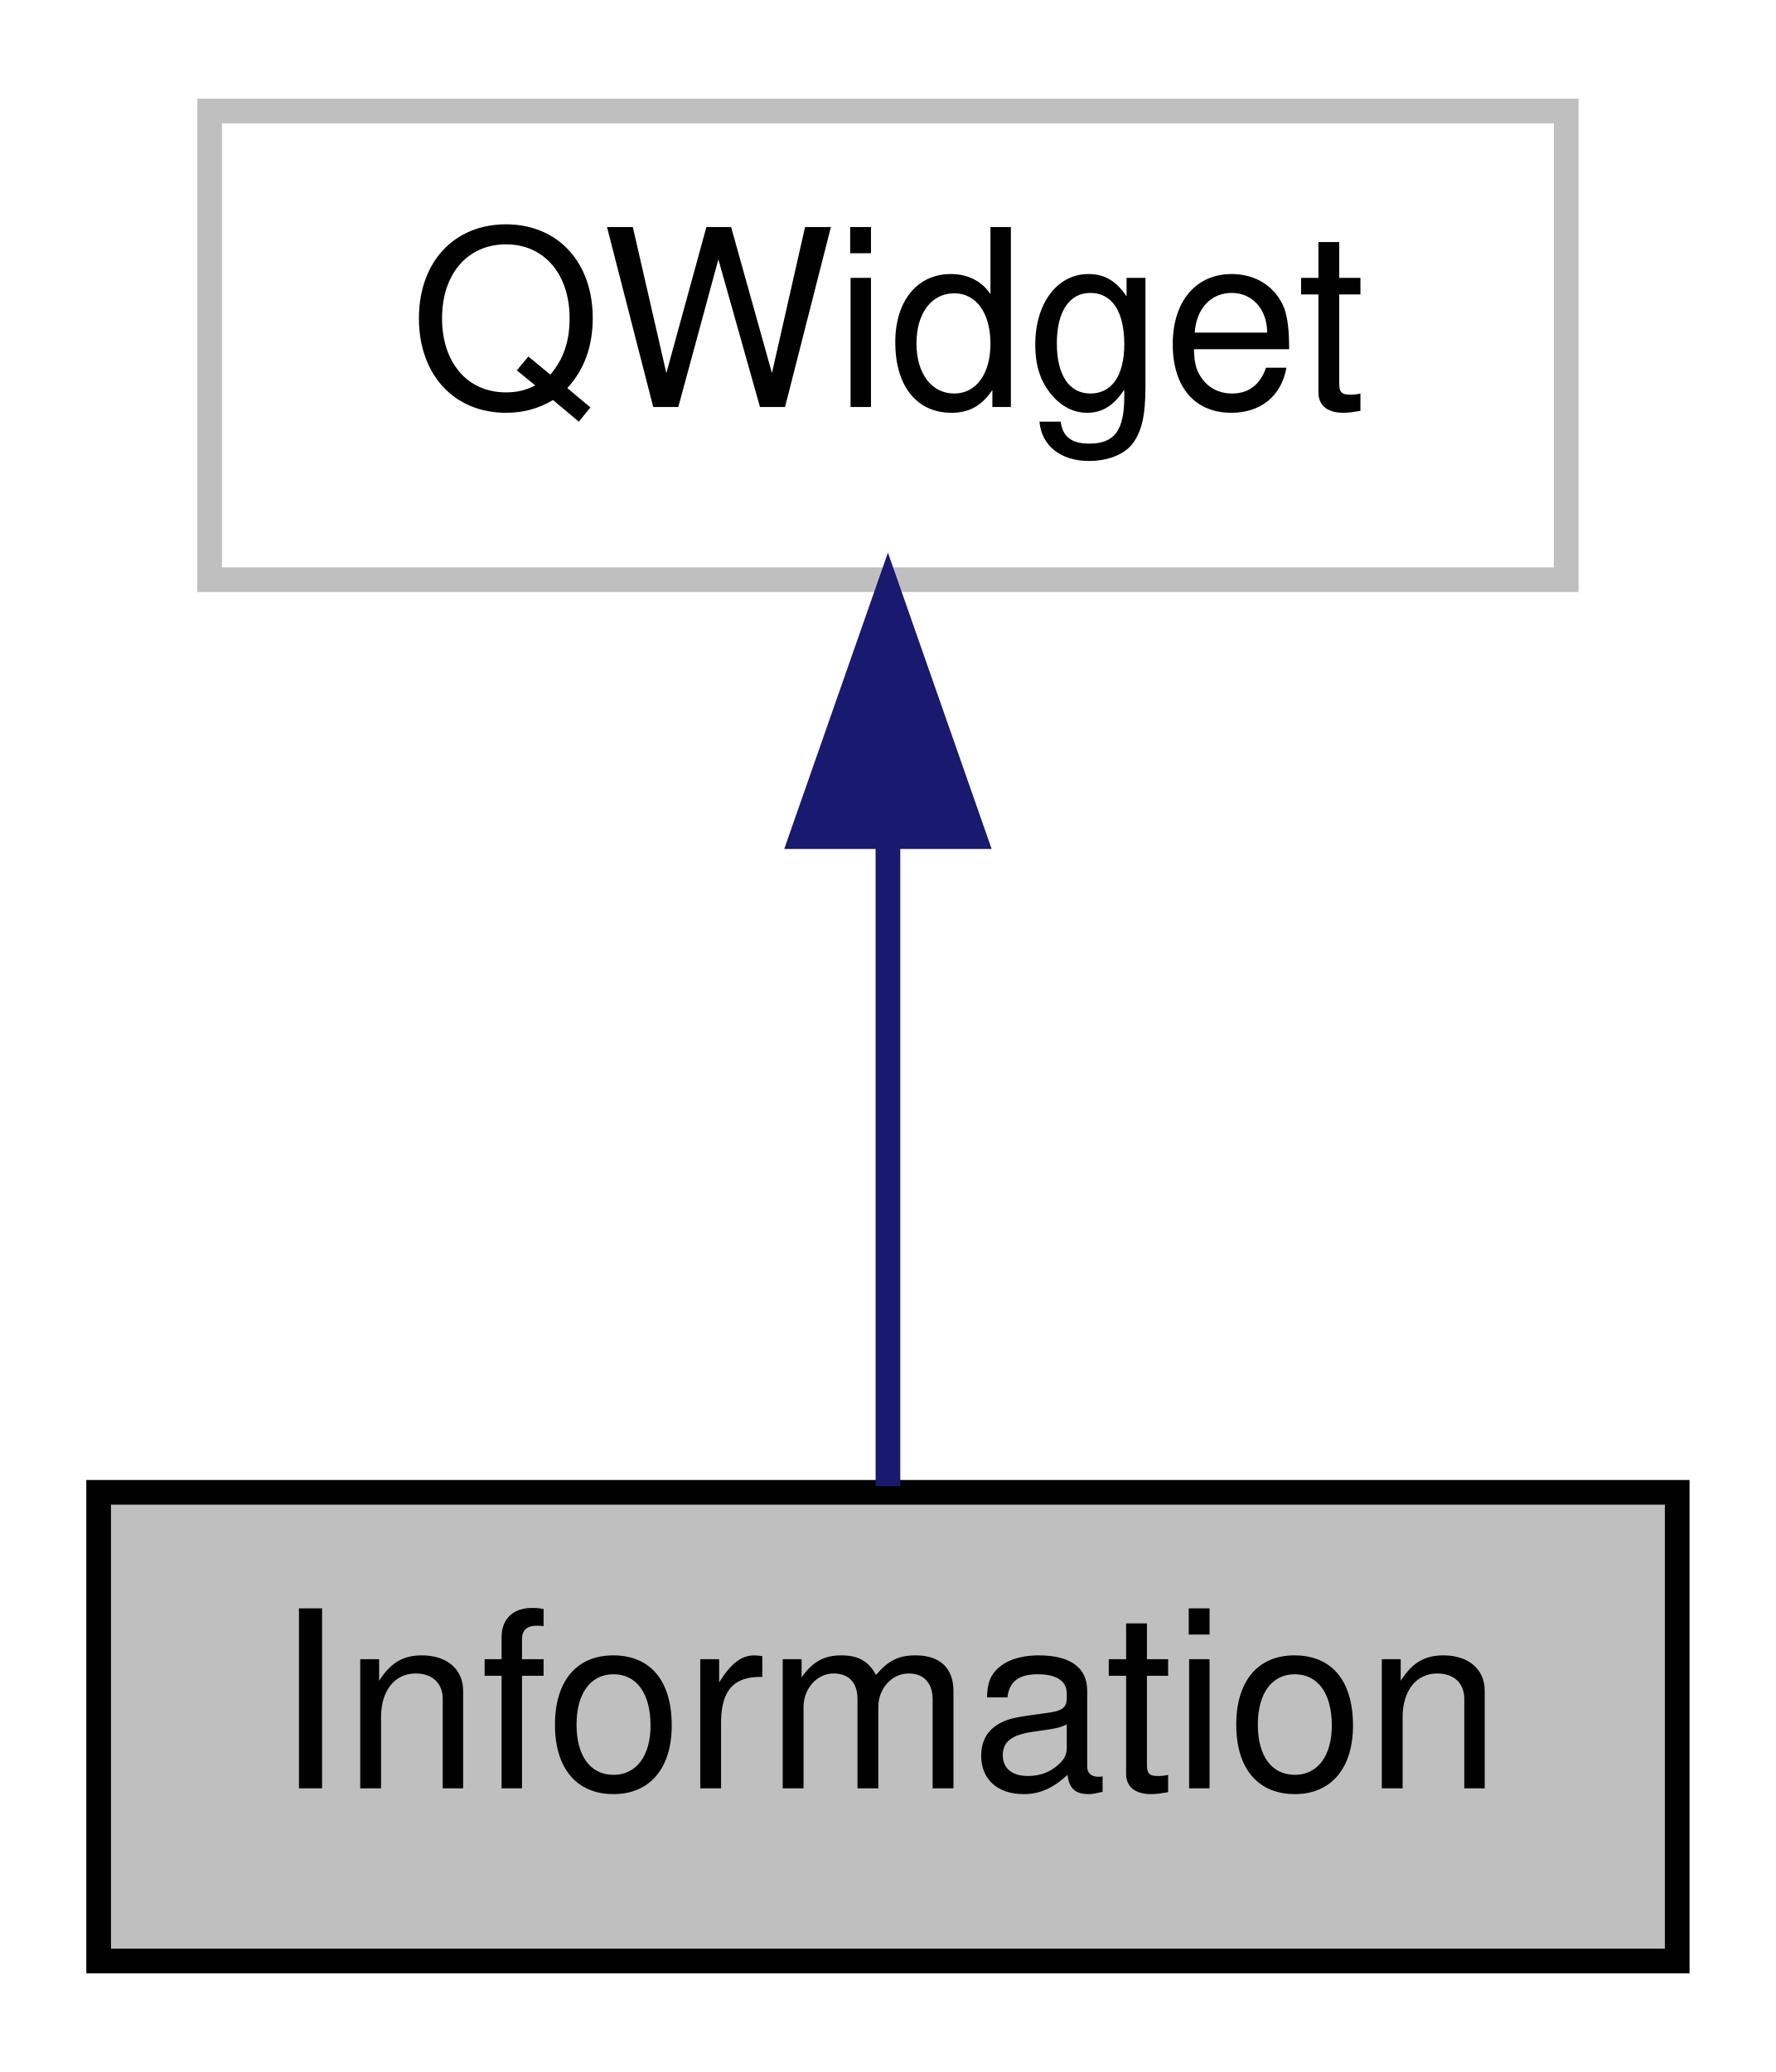
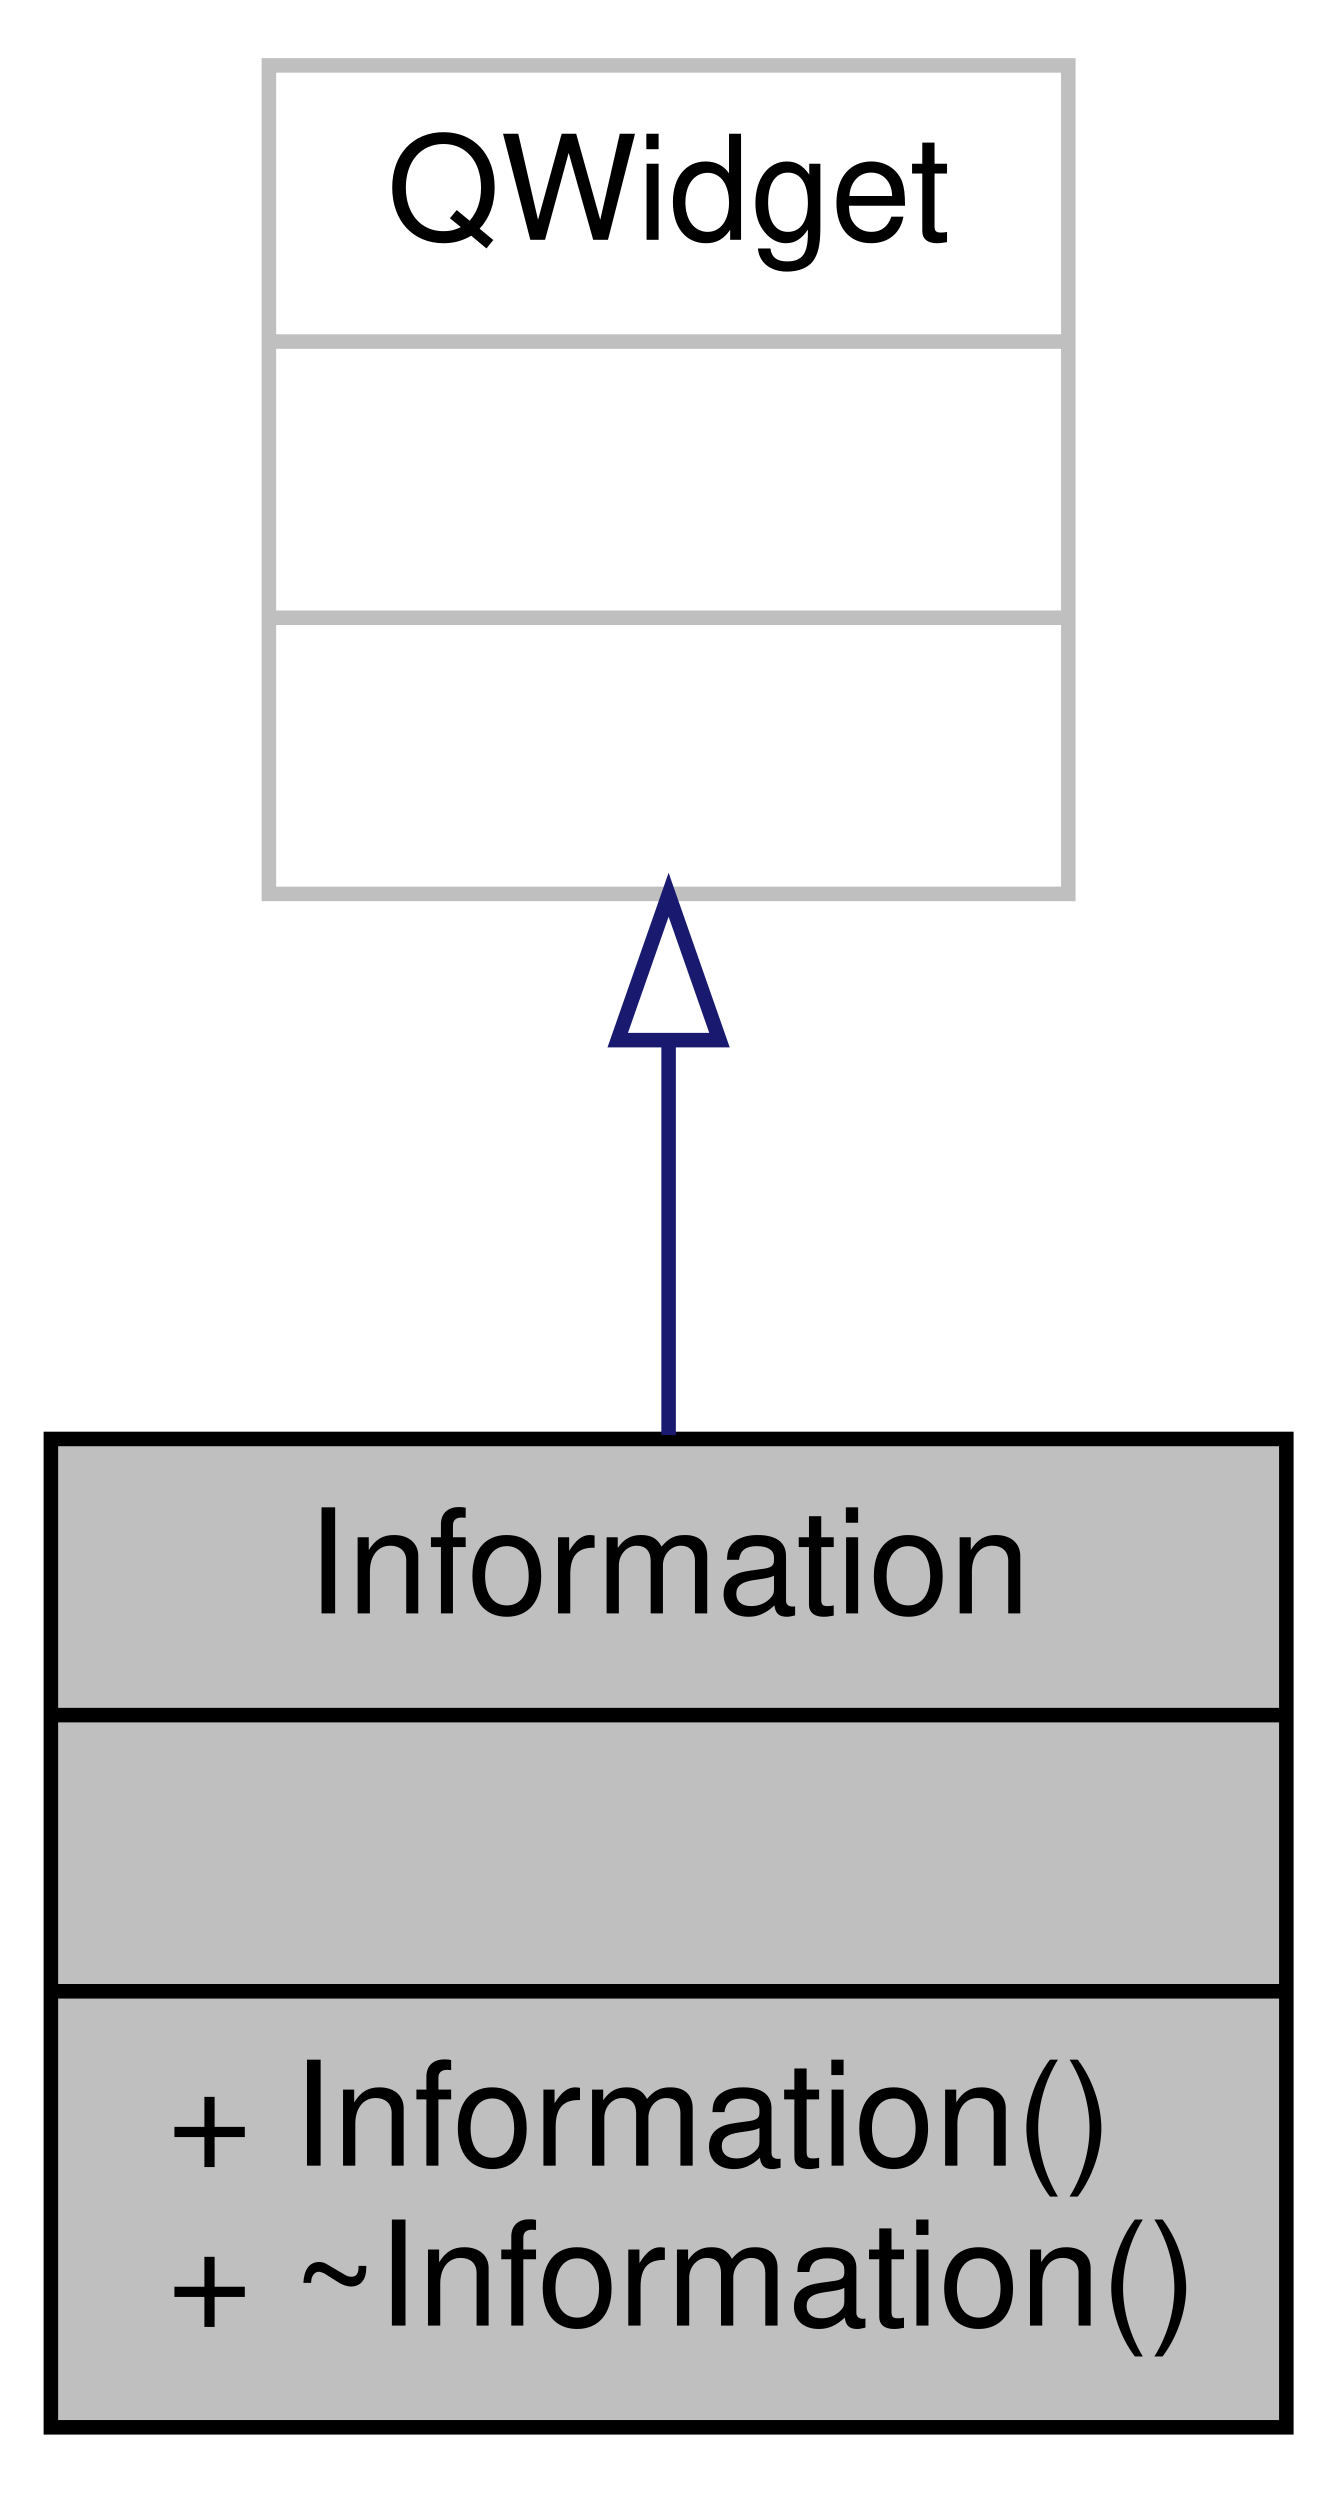
- <svg xmlns="http://www.w3.org/2000/svg" width="72pt" height="84pt" viewBox="0.00 0.00 72.00 84.00">
-   <g id="graph0" class="graph" transform="scale(1 1) rotate(0) translate(4 80)">
-     <polygon fill="white" stroke="white" points="-4,5 -4,-80 69,-80 69,5 -4,5" />
+ <svg xmlns="http://www.w3.org/2000/svg" width="92pt" height="172pt" viewBox="0.00 0.00 92.00 172.00">
+   <g id="graph0" class="graph" transform="scale(1 1) rotate(0) translate(4 168)">
+     <polygon fill="white" stroke="white" points="-4,5 -4,-168 89,-168 89,5 -4,5" />
    <g id="node1" class="node">
-       <polygon fill="#bfbfbf" stroke="black" points="0,-0.5 0,-19.5 64,-19.5 64,-0.5 0,-0.5" />
-       <text text-anchor="middle" x="32" y="-7.5" font-family="Helvetica,sans-Serif" font-size="10.00">Information</text>
+       <polygon fill="#bfbfbf" stroke="black" points="-0.5,-1 -0.5,-69 84.5,-69 84.5,-1 -0.5,-1" />
+       <text text-anchor="middle" x="42" y="-57" font-family="Helvetica,sans-Serif" font-size="10.00">Information</text>
+       <polyline fill="none" stroke="black" points="-0.5,-50 84.5,-50 " />
+       <text text-anchor="middle" x="42" y="-38" font-family="Helvetica,sans-Serif" font-size="10.00"> </text>
+       <polyline fill="none" stroke="black" points="-0.5,-31 84.5,-31 " />
+       <text text-anchor="start" x="7.5" y="-19" font-family="Helvetica,sans-Serif" font-size="10.00">+ Information()</text>
+       <text text-anchor="start" x="7.5" y="-8" font-family="Helvetica,sans-Serif" font-size="10.00">+ ~Information()</text>
    </g>
    <g id="node2" class="node">
-       <polygon fill="white" stroke="#bfbfbf" points="4.5,-56.5 4.5,-75.5 59.5,-75.5 59.5,-56.5 4.5,-56.5" />
-       <text text-anchor="middle" x="32" y="-63.5" font-family="Helvetica,sans-Serif" font-size="10.00">QWidget</text>
+       <polygon fill="white" stroke="#bfbfbf" points="14.5,-106.5 14.5,-163.5 69.5,-163.5 69.5,-106.5 14.5,-106.5" />
+       <text text-anchor="middle" x="42" y="-151.5" font-family="Helvetica,sans-Serif" font-size="10.00">QWidget</text>
+       <polyline fill="none" stroke="#bfbfbf" points="14.5,-144.5 69.5,-144.5 " />
+       <text text-anchor="middle" x="42" y="-132.5" font-family="Helvetica,sans-Serif" font-size="10.00"> </text>
+       <polyline fill="none" stroke="#bfbfbf" points="14.5,-125.5 69.5,-125.5 " />
+       <text text-anchor="middle" x="42" y="-113.5" font-family="Helvetica,sans-Serif" font-size="10.00"> </text>
    </g>
    <g id="edge1" class="edge">
-       <path fill="none" stroke="midnightblue" d="M32,-45.804C32,-36.91 32,-26.78 32,-19.751" />
-       <polygon fill="midnightblue" stroke="midnightblue" points="28.5,-46.083 32,-56.083 35.5,-46.083 28.5,-46.083" />
+       <path fill="none" stroke="midnightblue" d="M42,-96.302C42,-87.395 42,-77.961 42,-69.266" />
+       <polygon fill="none" stroke="midnightblue" points="38.5,-96.441 42,-106.441 45.5,-96.441 38.5,-96.441" />
    </g>
  </g>
</svg>
